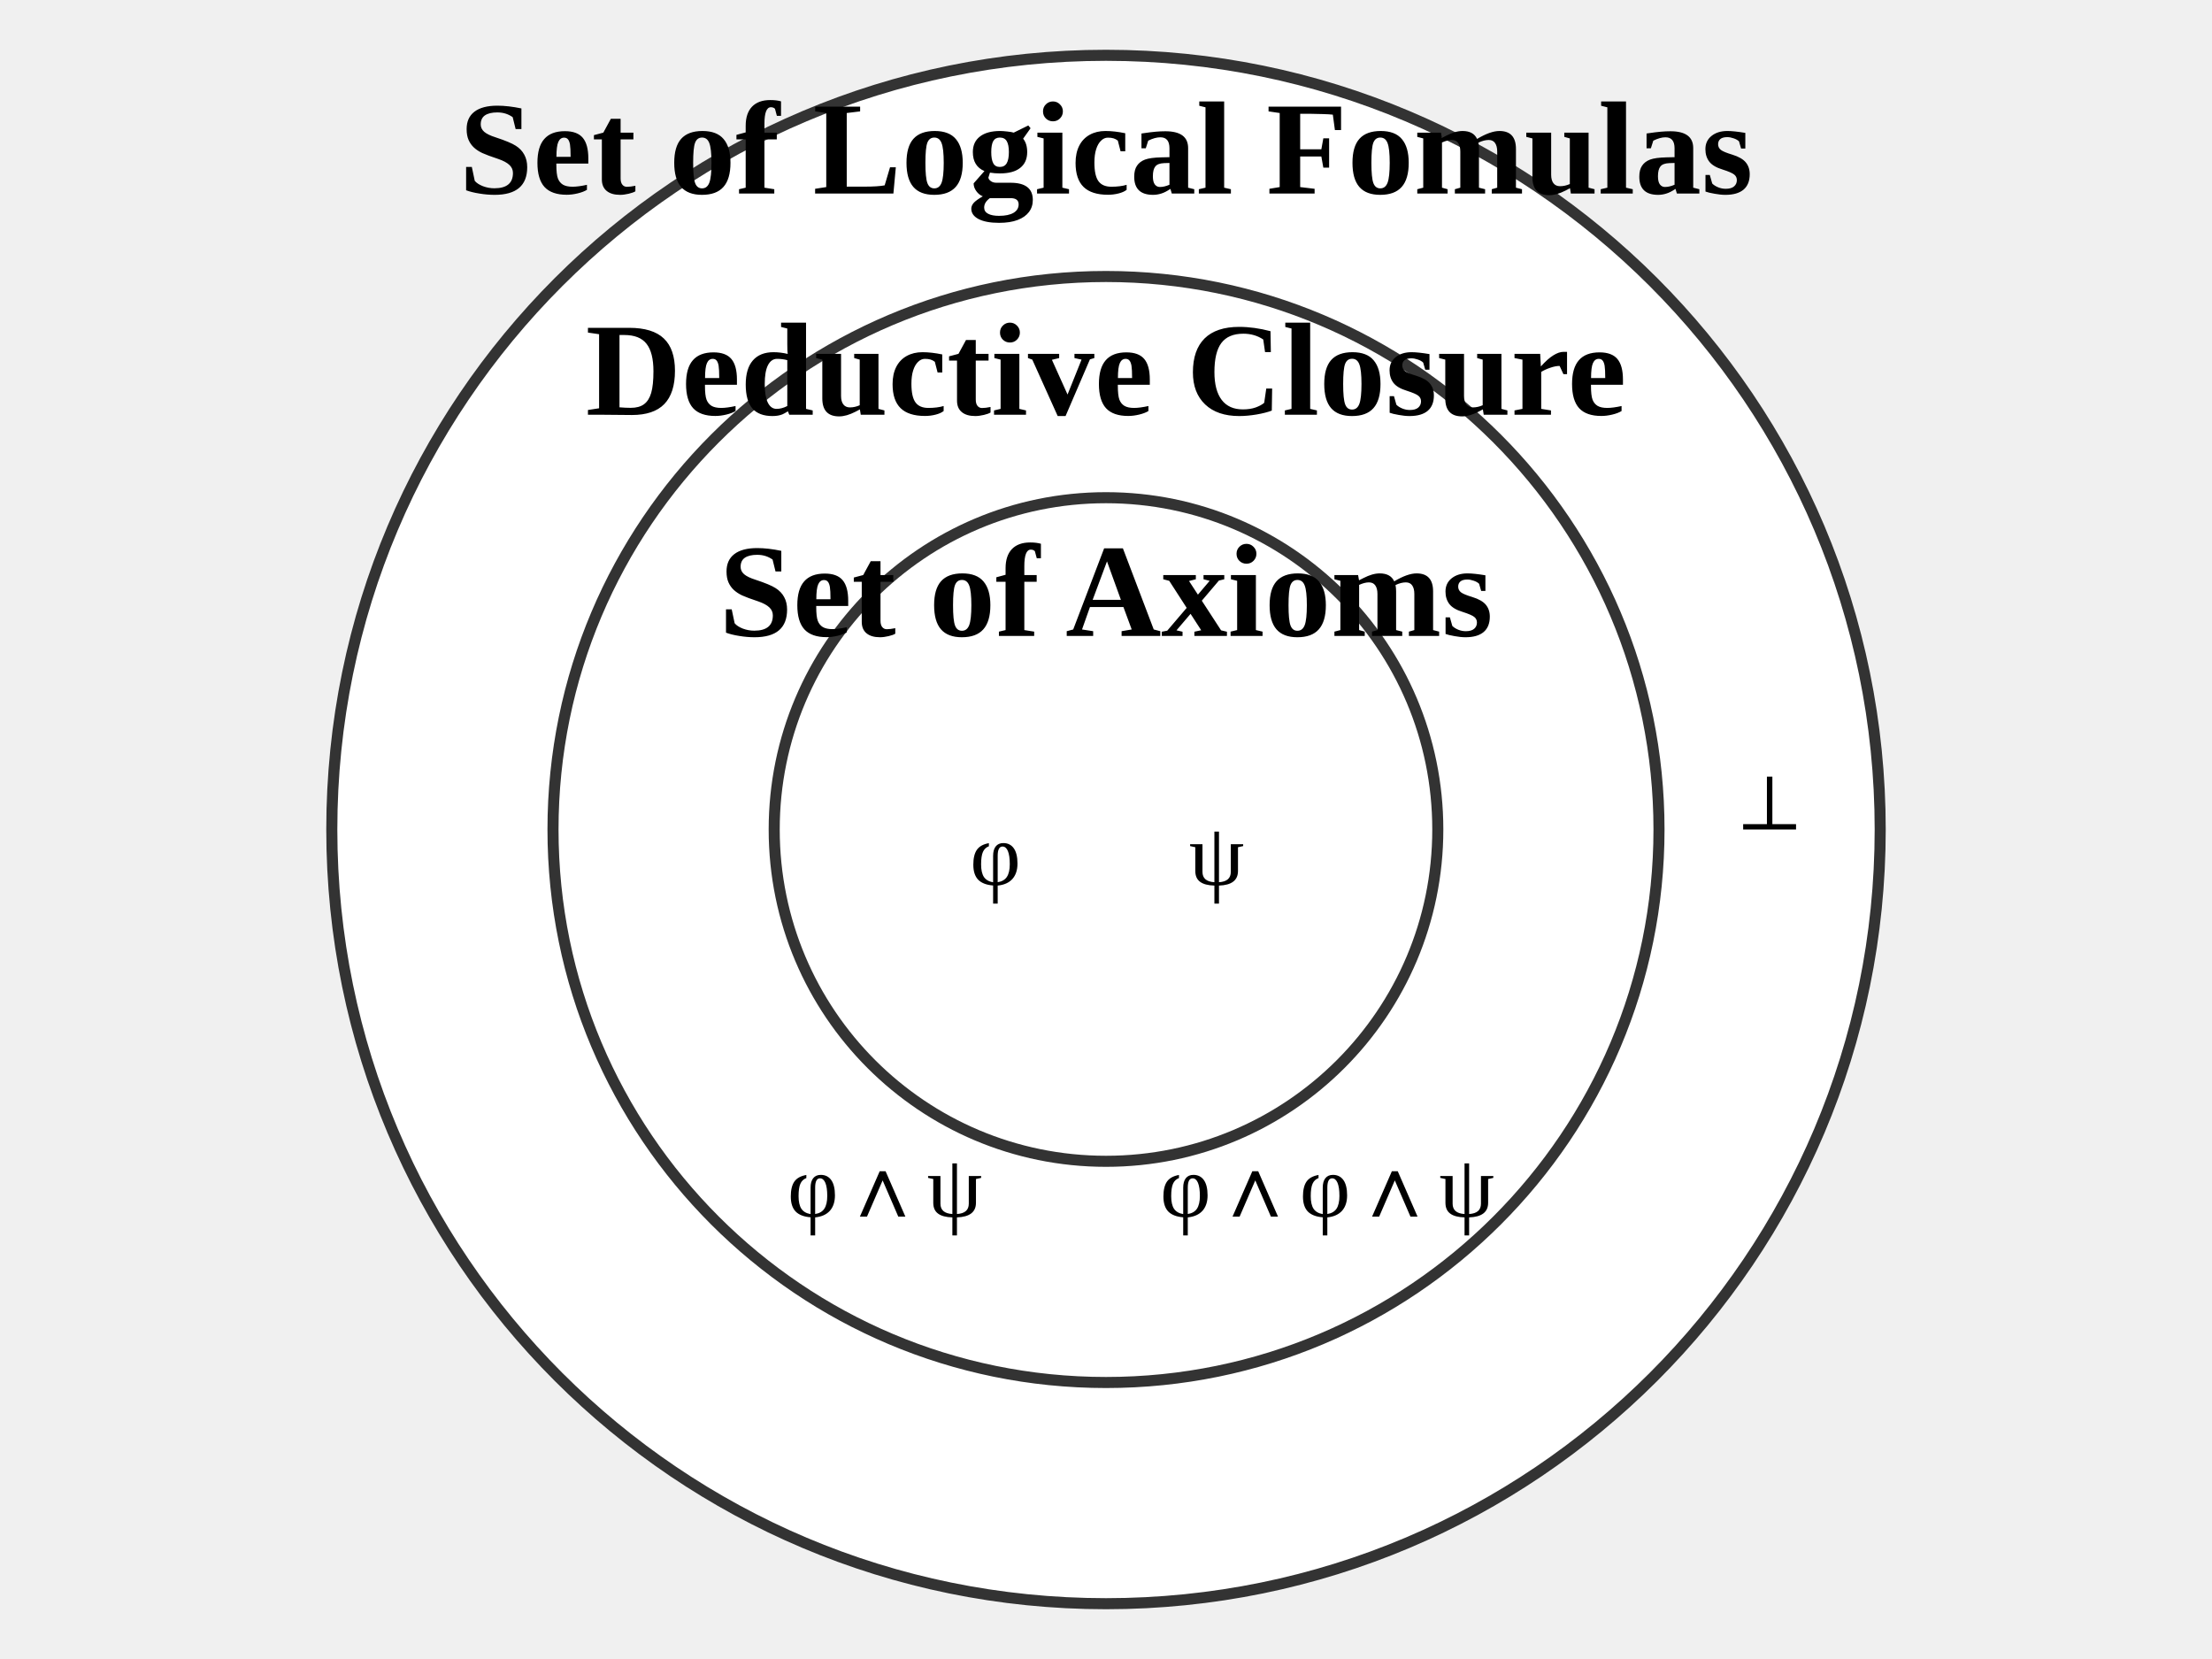
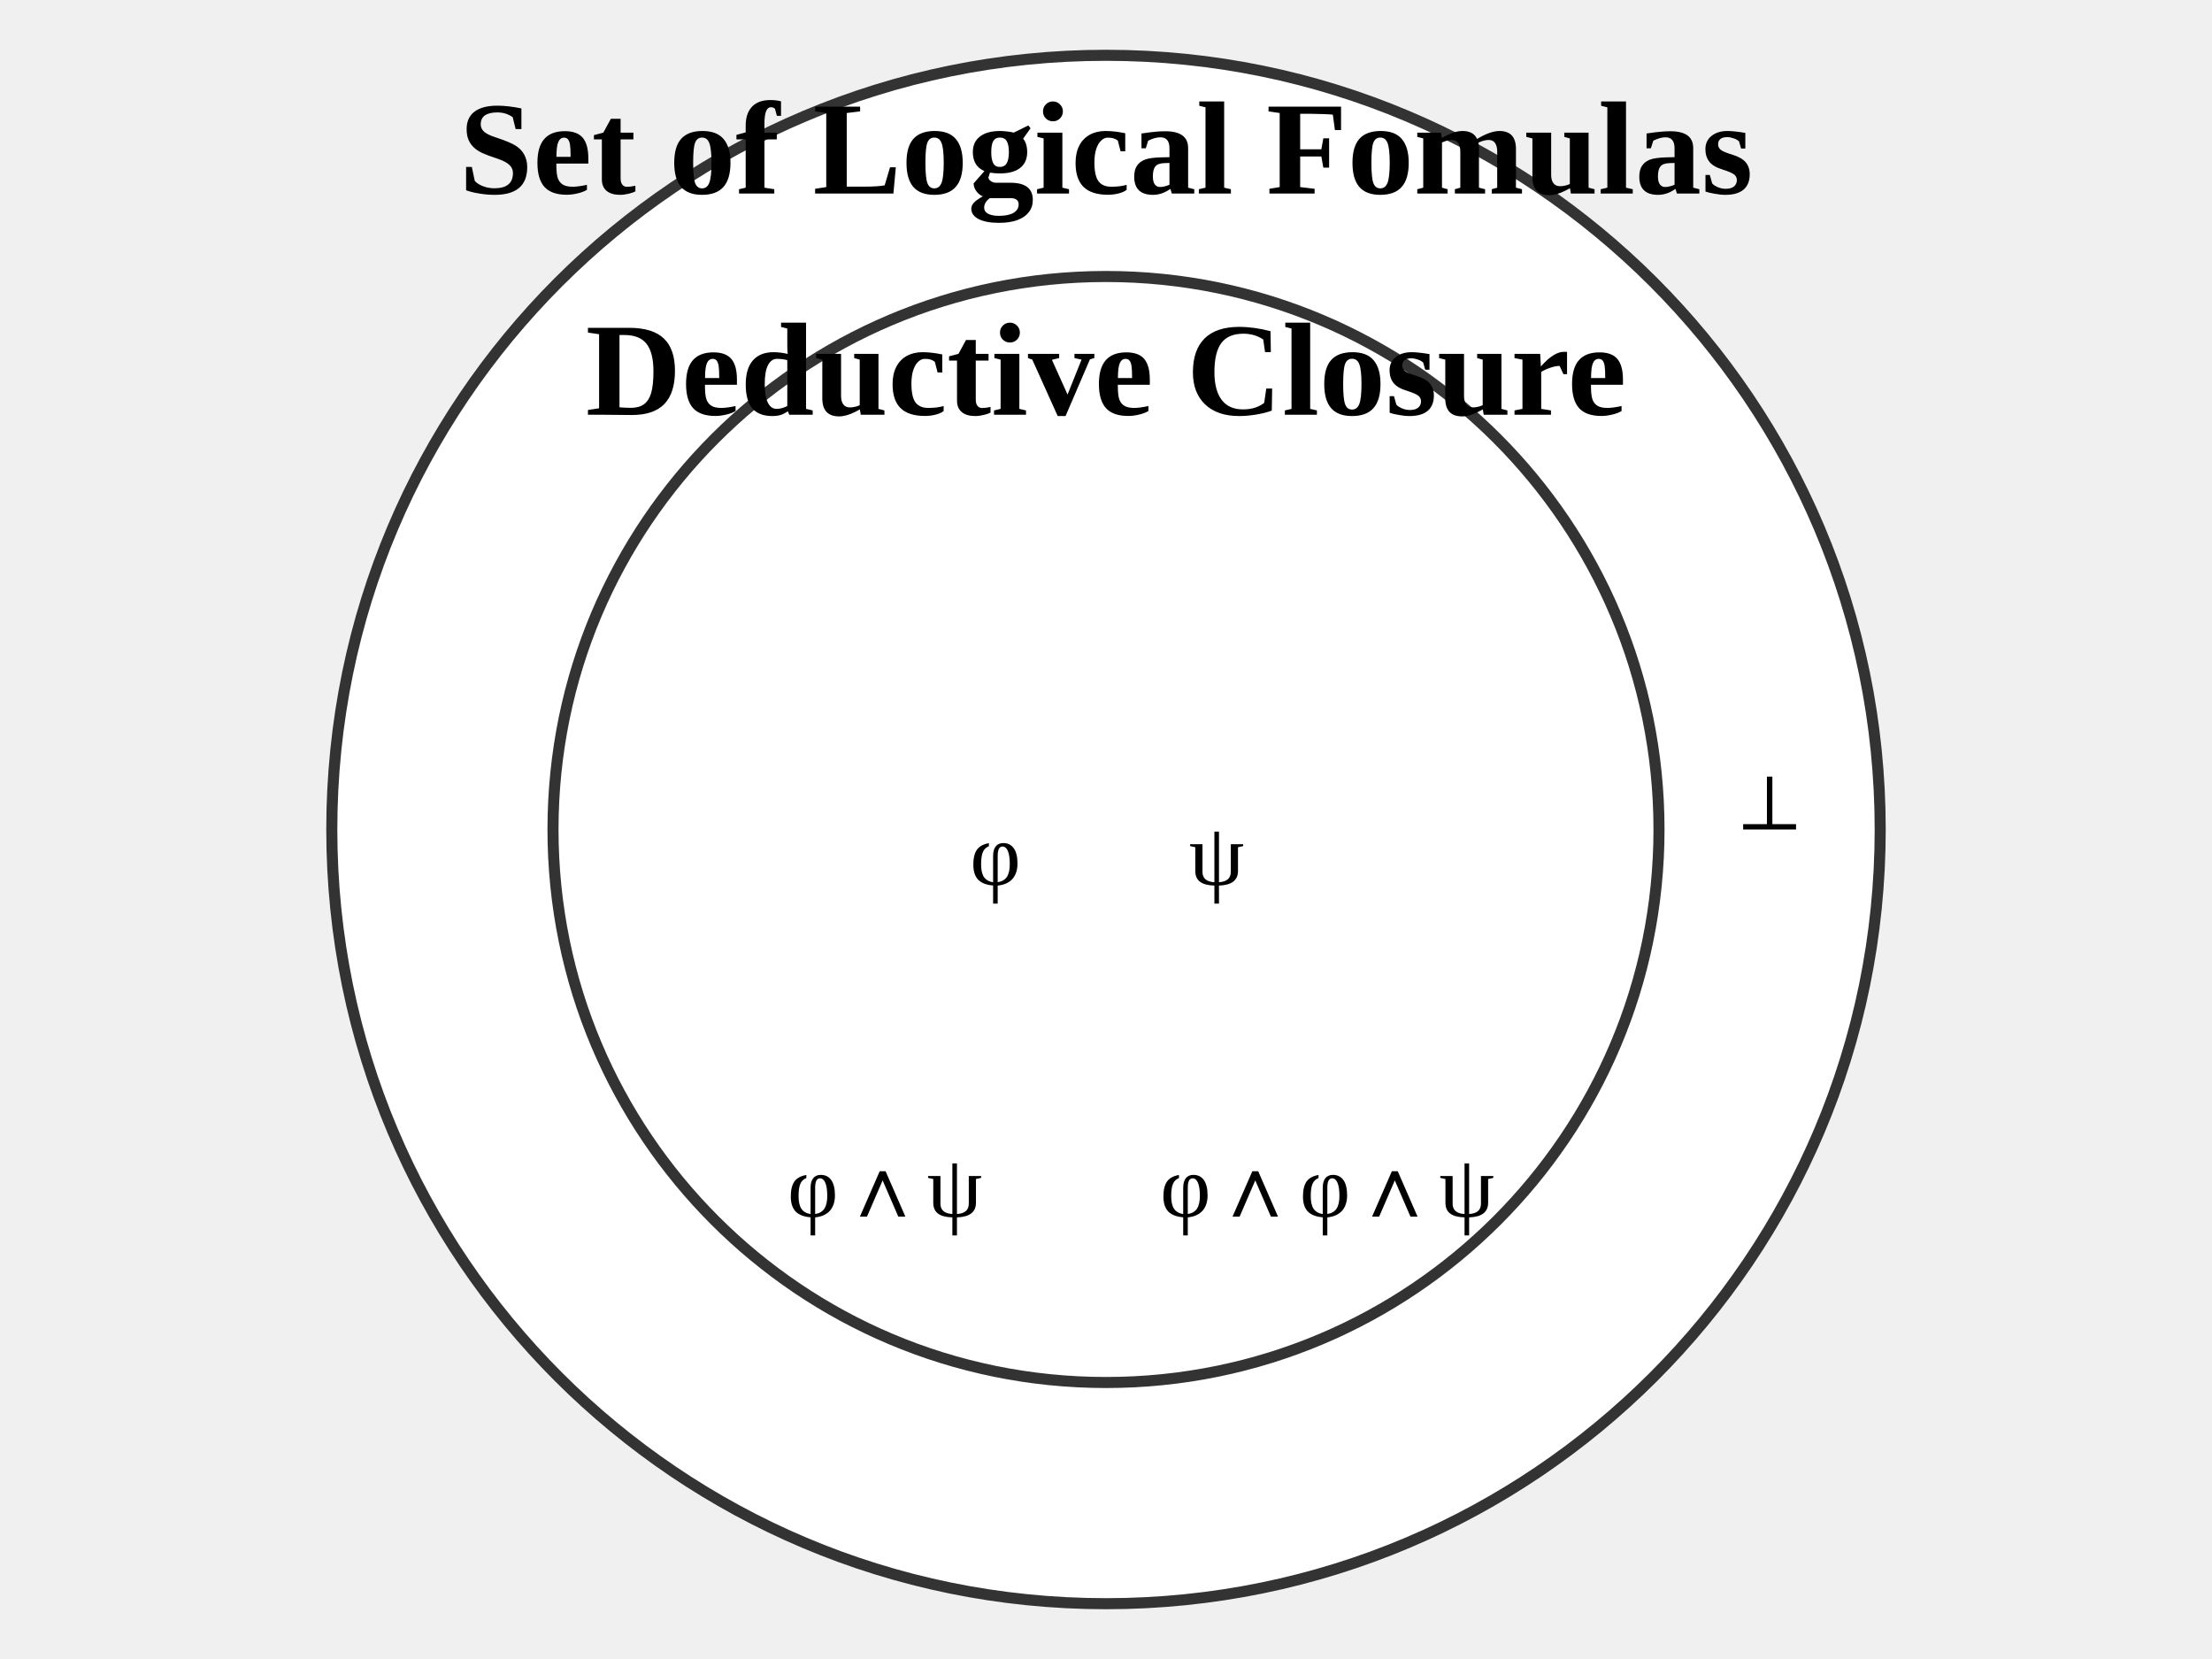
<svg xmlns="http://www.w3.org/2000/svg" viewBox="0 0 400 300">
  <circle cx="200" cy="150" r="140" fill="#fff" stroke="#333" stroke-width="2" />
  <text x="200" y="35" font-size="24" text-anchor="middle" font-weight="bold">Set of Logical Fomulas</text>
  <text x="320" y="150" font-size="16" text-anchor="middle">⊥</text>
  <circle cx="200" cy="150" r="100" fill="#fff" stroke="#333" stroke-width="2" />
  <text x="200" y="75" font-size="24" text-anchor="middle" font-weight="bold">Deductive Closure</text>
  <text x="160" y="220" font-size="16" text-anchor="middle">φ∧ψ</text>
  <text x="240" y="220" font-size="16" text-anchor="middle">φ∧φ∧ψ</text>
-   <circle cx="200" cy="150" r="60" fill="#fff" stroke="#333" stroke-width="2" />
-   <text x="200" y="115" font-size="24" text-anchor="middle" font-weight="bold">Set of Axioms</text>
  <text x="180" y="160" font-size="16" text-anchor="middle">φ</text>
  <text x="220" y="160" font-size="16" text-anchor="middle">ψ</text>
</svg>
